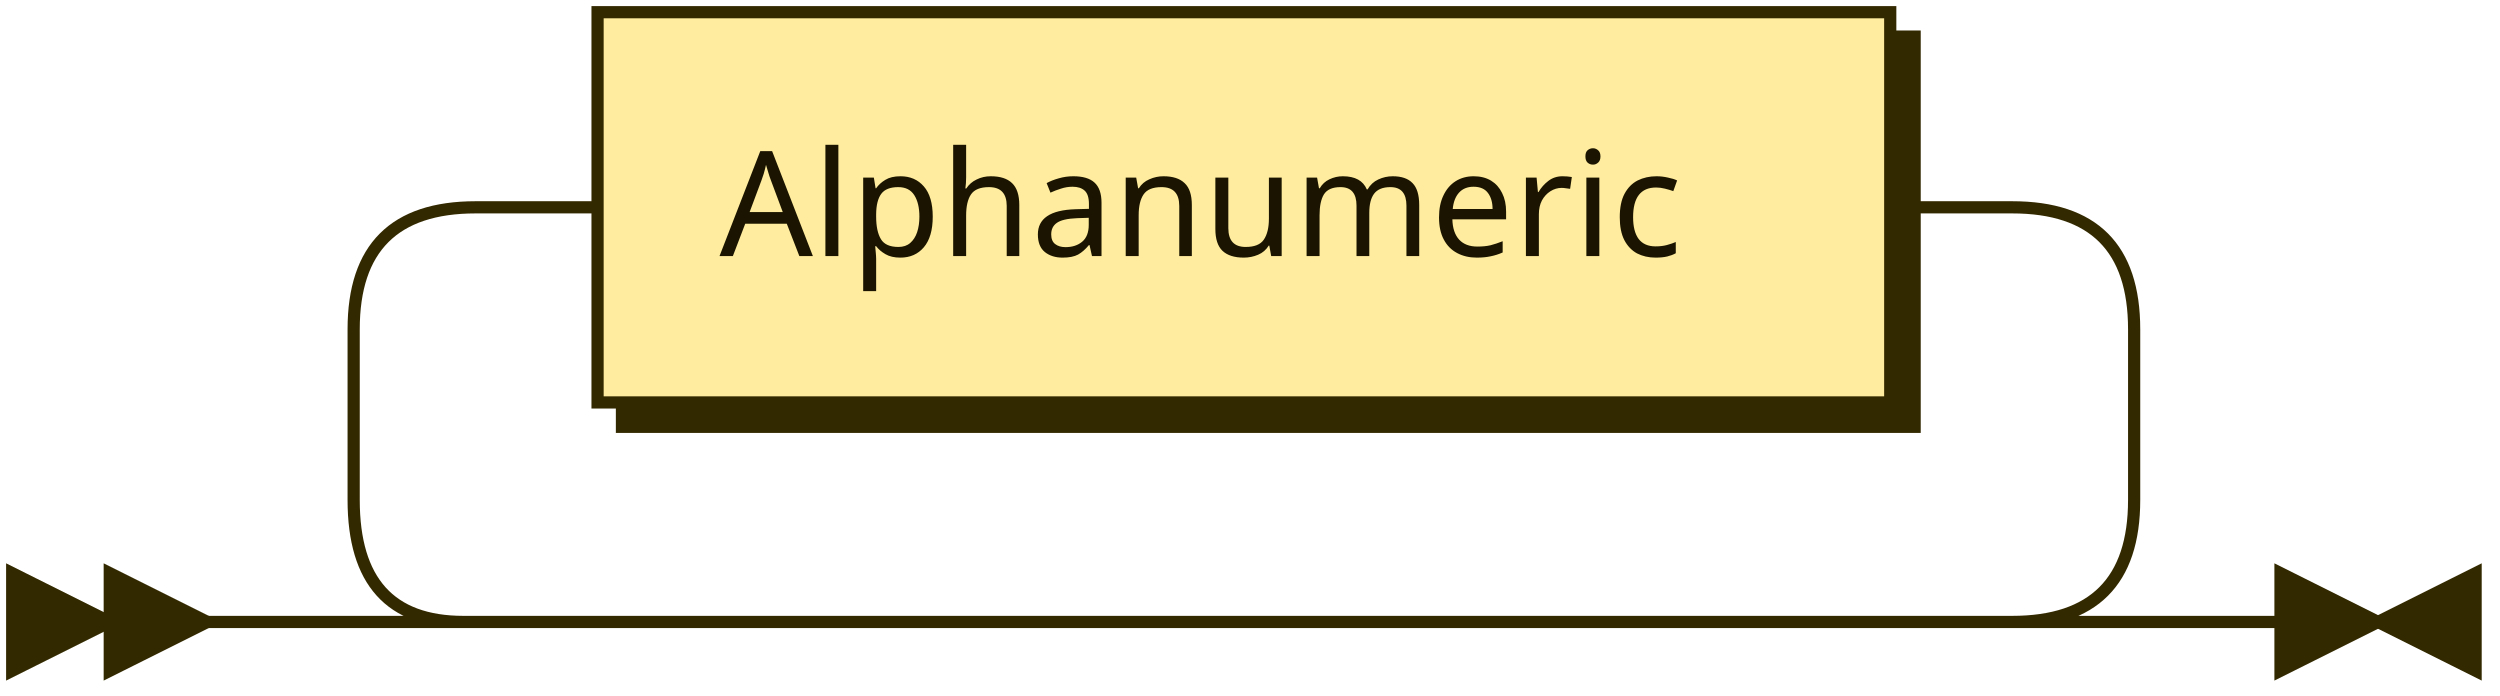
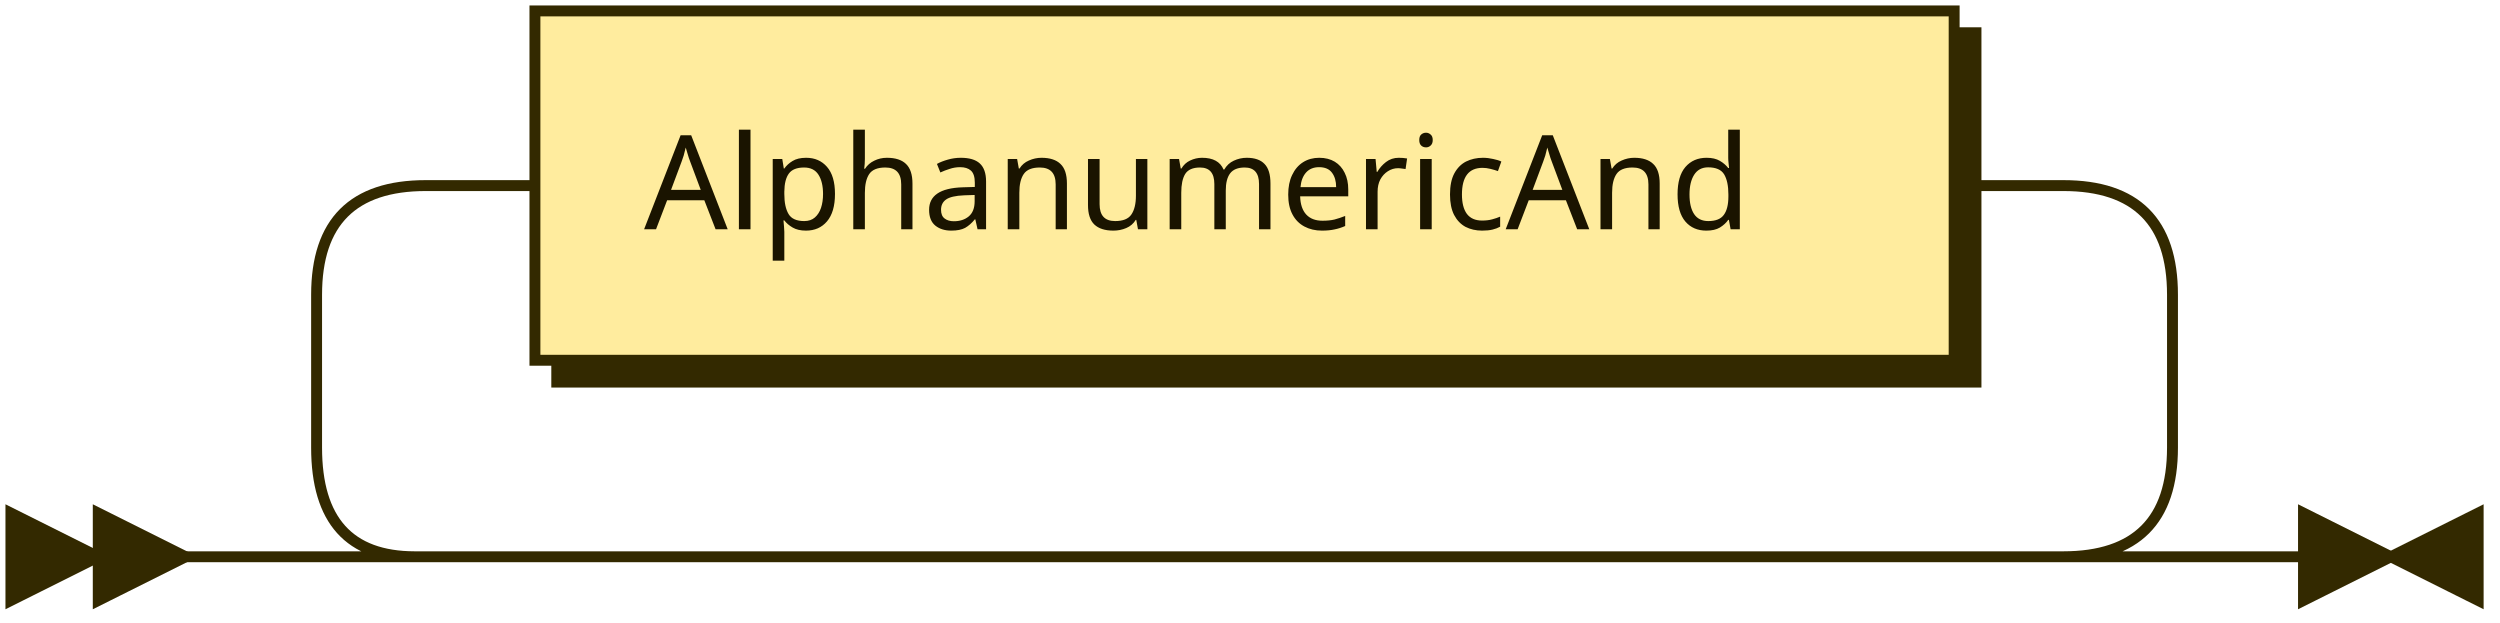
- <svg xmlns="http://www.w3.org/2000/svg" xmlns:xlink="http://www.w3.org/1999/xlink" width="205" height="57">
+ <svg xmlns="http://www.w3.org/2000/svg" xmlns:xlink="http://www.w3.org/1999/xlink" width="229" height="57">
  <defs>
    <style type="text/css">
    @namespace "http://www.w3.org/2000/svg";
    .line                 {fill: none; stroke: #332900; stroke-width: 1;}
    .bold-line            {stroke: #141000; shape-rendering: crispEdges; stroke-width: 2;}
    .thin-line            {stroke: #1F1800; shape-rendering: crispEdges}
    .filled               {fill: #332900; stroke: none;}
    text.terminal         {font-family: Verdana, Sans-serif;
                            font-size: 12px;
                            fill: #141000;
                            font-weight: bold;
                          }
    text.nonterminal      {font-family: Verdana, Sans-serif;
                            font-size: 12px;
                            fill: #1A1400;
                            font-weight: normal;
                          }
    text.regexp           {font-family: Verdana, Sans-serif;
                            font-size: 12px;
                            fill: #1F1800;
                            font-weight: normal;
                          }
    rect, circle, polygon {fill: #332900; stroke: #332900;}
    rect.terminal         {fill: #FFDB4D; stroke: #332900; stroke-width: 1;}
    rect.nonterminal      {fill: #FFEC9E; stroke: #332900; stroke-width: 1;}
    rect.text             {fill: none; stroke: none;}
    polygon.regexp        {fill: #FFF4C7; stroke: #332900; stroke-width: 1;}
  </style>
  </defs>
  <polygon points="9 51 1 47 1 55" />
  <polygon points="17 51 9 47 9 55" />
-   <a xlink:href="#Alphanumeric" xlink:title="Alphanumeric">
-     <rect x="51" y="3" width="106" height="32" />
-     <rect x="49" y="1" width="106" height="32" class="nonterminal" />
-     <text class="nonterminal" x="59" y="21">Alphanumeric</text>
+   <a xlink:href="#AlphanumericAnd" xlink:title="AlphanumericAnd">
+     <rect x="51" y="3" width="130" height="32" />
+     <rect x="49" y="1" width="130" height="32" class="nonterminal" />
+     <text class="nonterminal" x="59" y="21">AlphanumericAnd</text>
  </a>
-   <path class="line" d="m17 51 h2 m20 0 h10 m0 0 h116 m-146 0 l20 0 m-1 0 q-9 0 -9 -10 l0 -14 q0 -10 10 -10 m126 34 l20 0 m-20 0 q10 0 10 -10 l0 -14 q0 -10 -10 -10 m-126 0 h10 m106 0 h10 m23 34 h-3" />
-   <polygon points="195 51 203 47 203 55" />
-   <polygon points="195 51 187 47 187 55" />
+   <path class="line" d="m17 51 h2 m20 0 h10 m0 0 h140 m-170 0 l20 0 m-1 0 q-9 0 -9 -10 l0 -14 q0 -10 10 -10 m150 34 l20 0 m-20 0 q10 0 10 -10 l0 -14 q0 -10 -10 -10 m-150 0 h10 m130 0 h10 m23 34 h-3" />
+   <polygon points="219 51 227 47 227 55" />
+   <polygon points="219 51 211 47 211 55" />
</svg>
